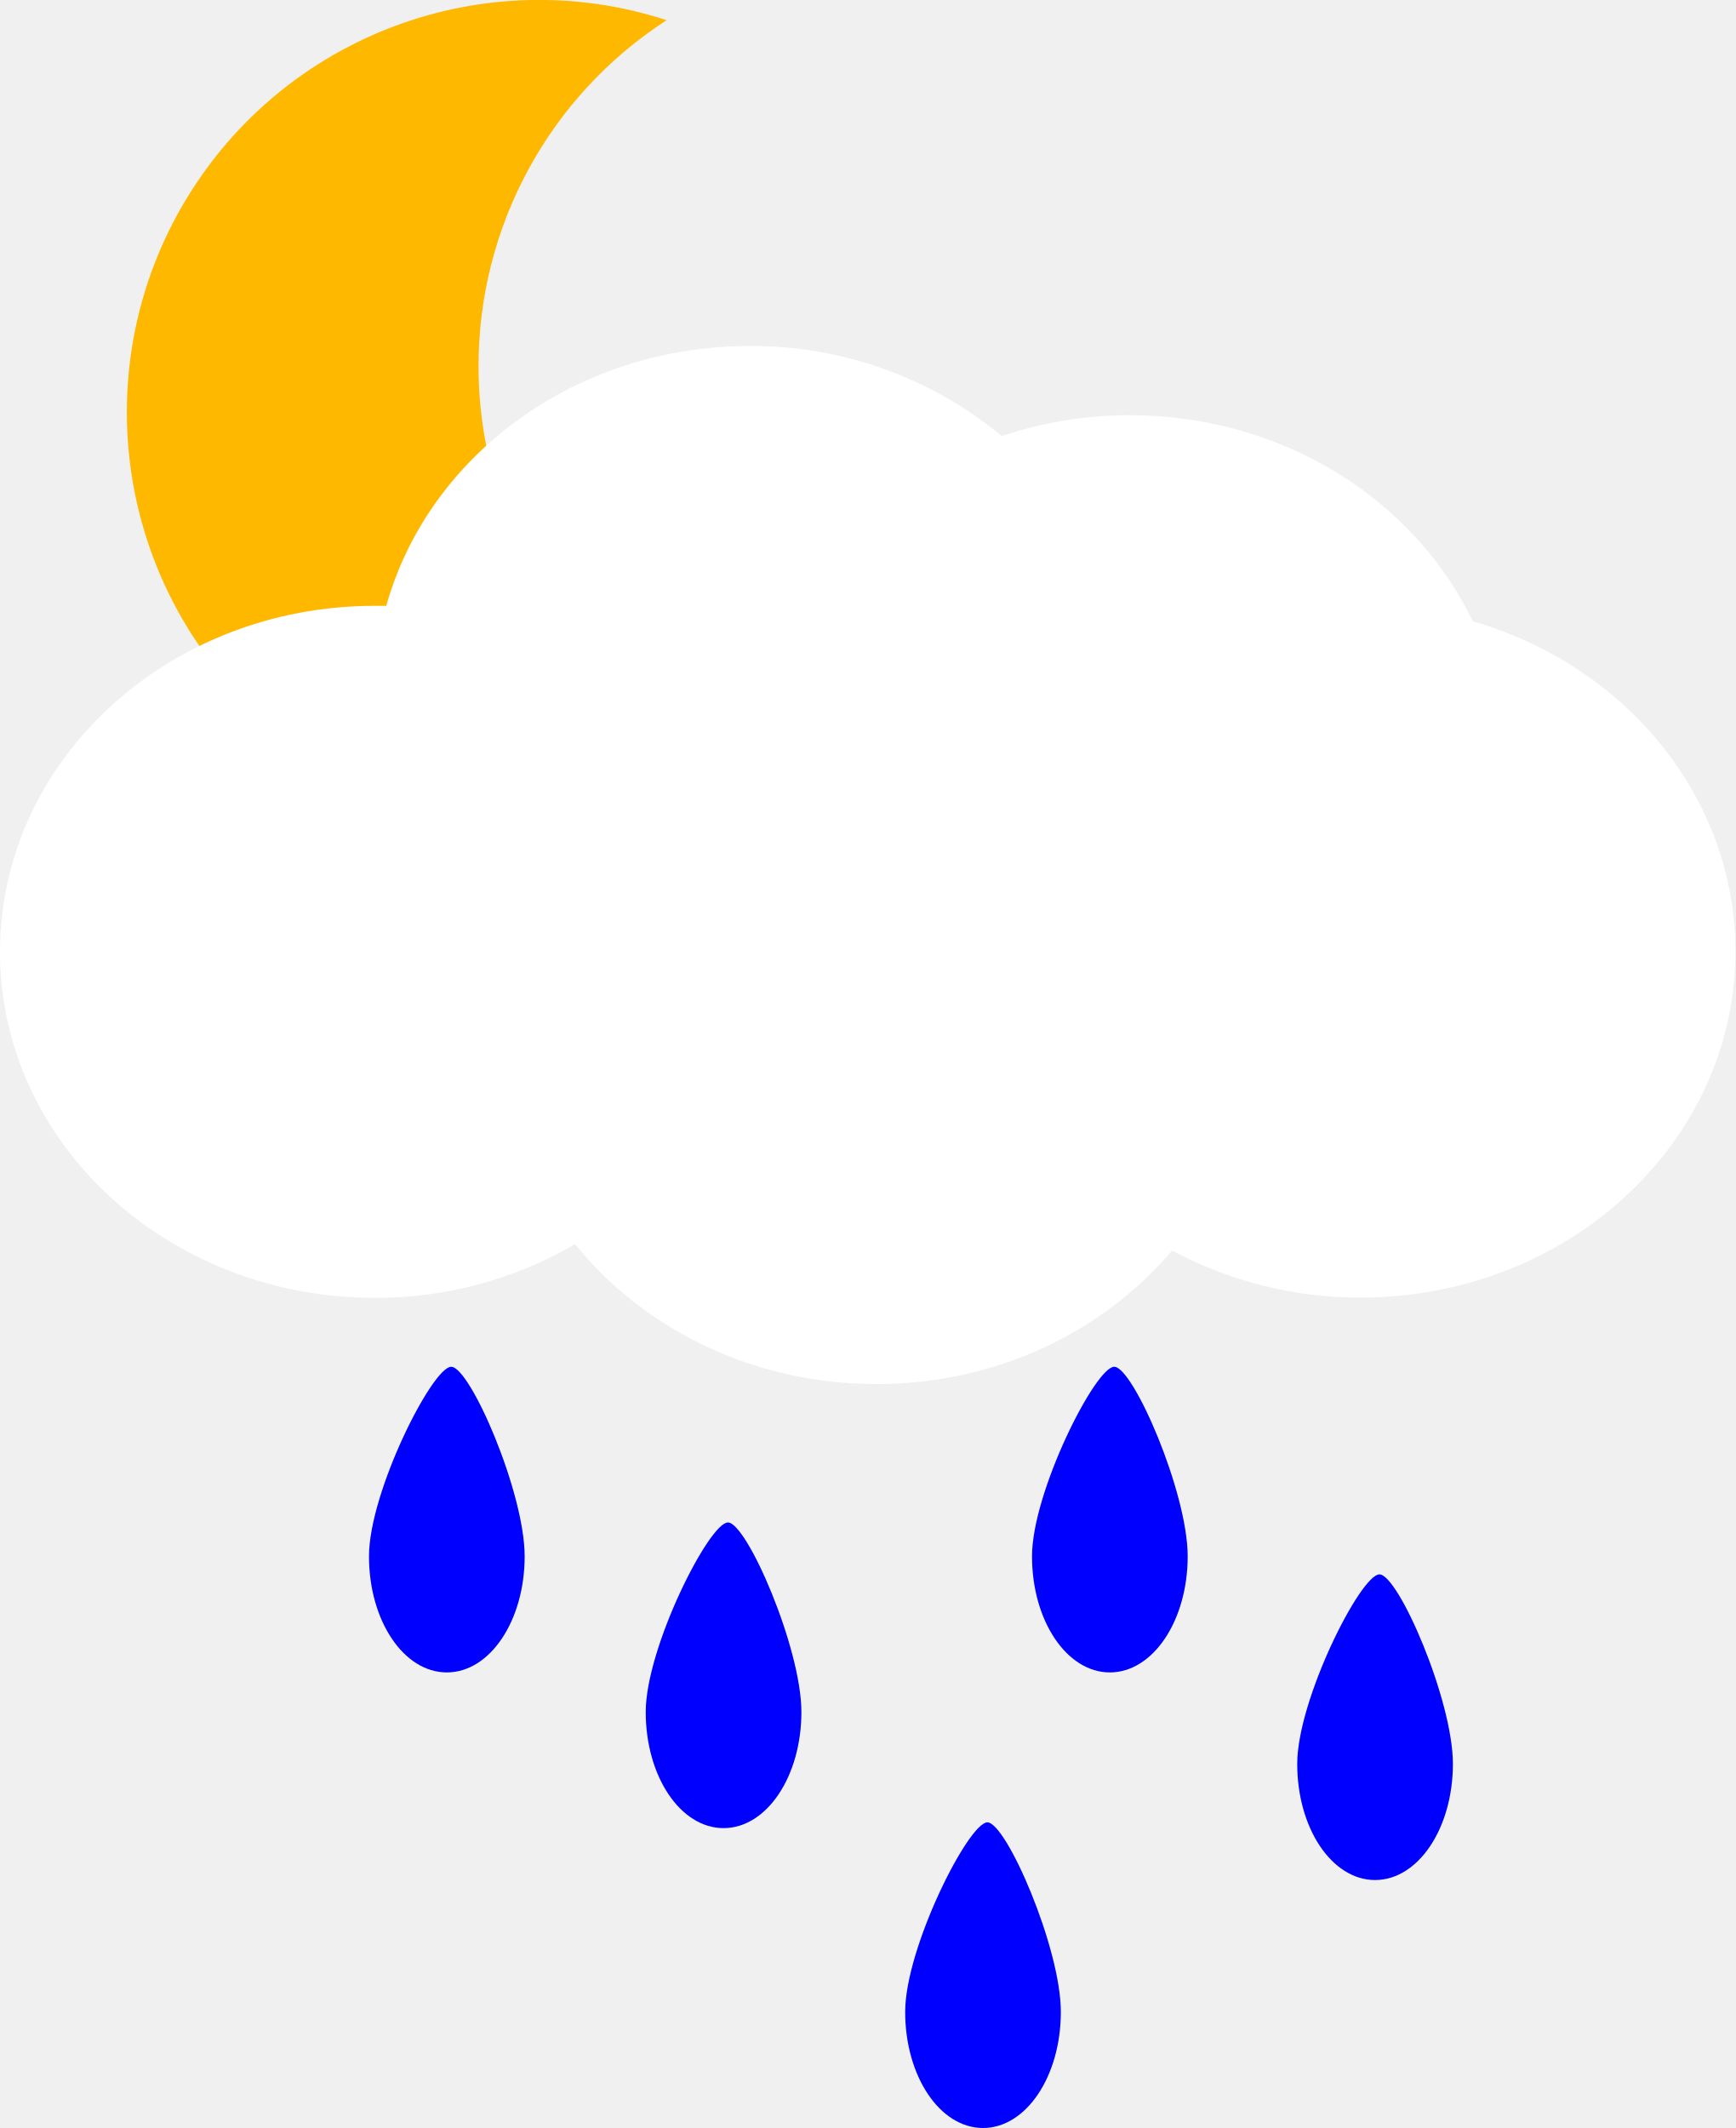
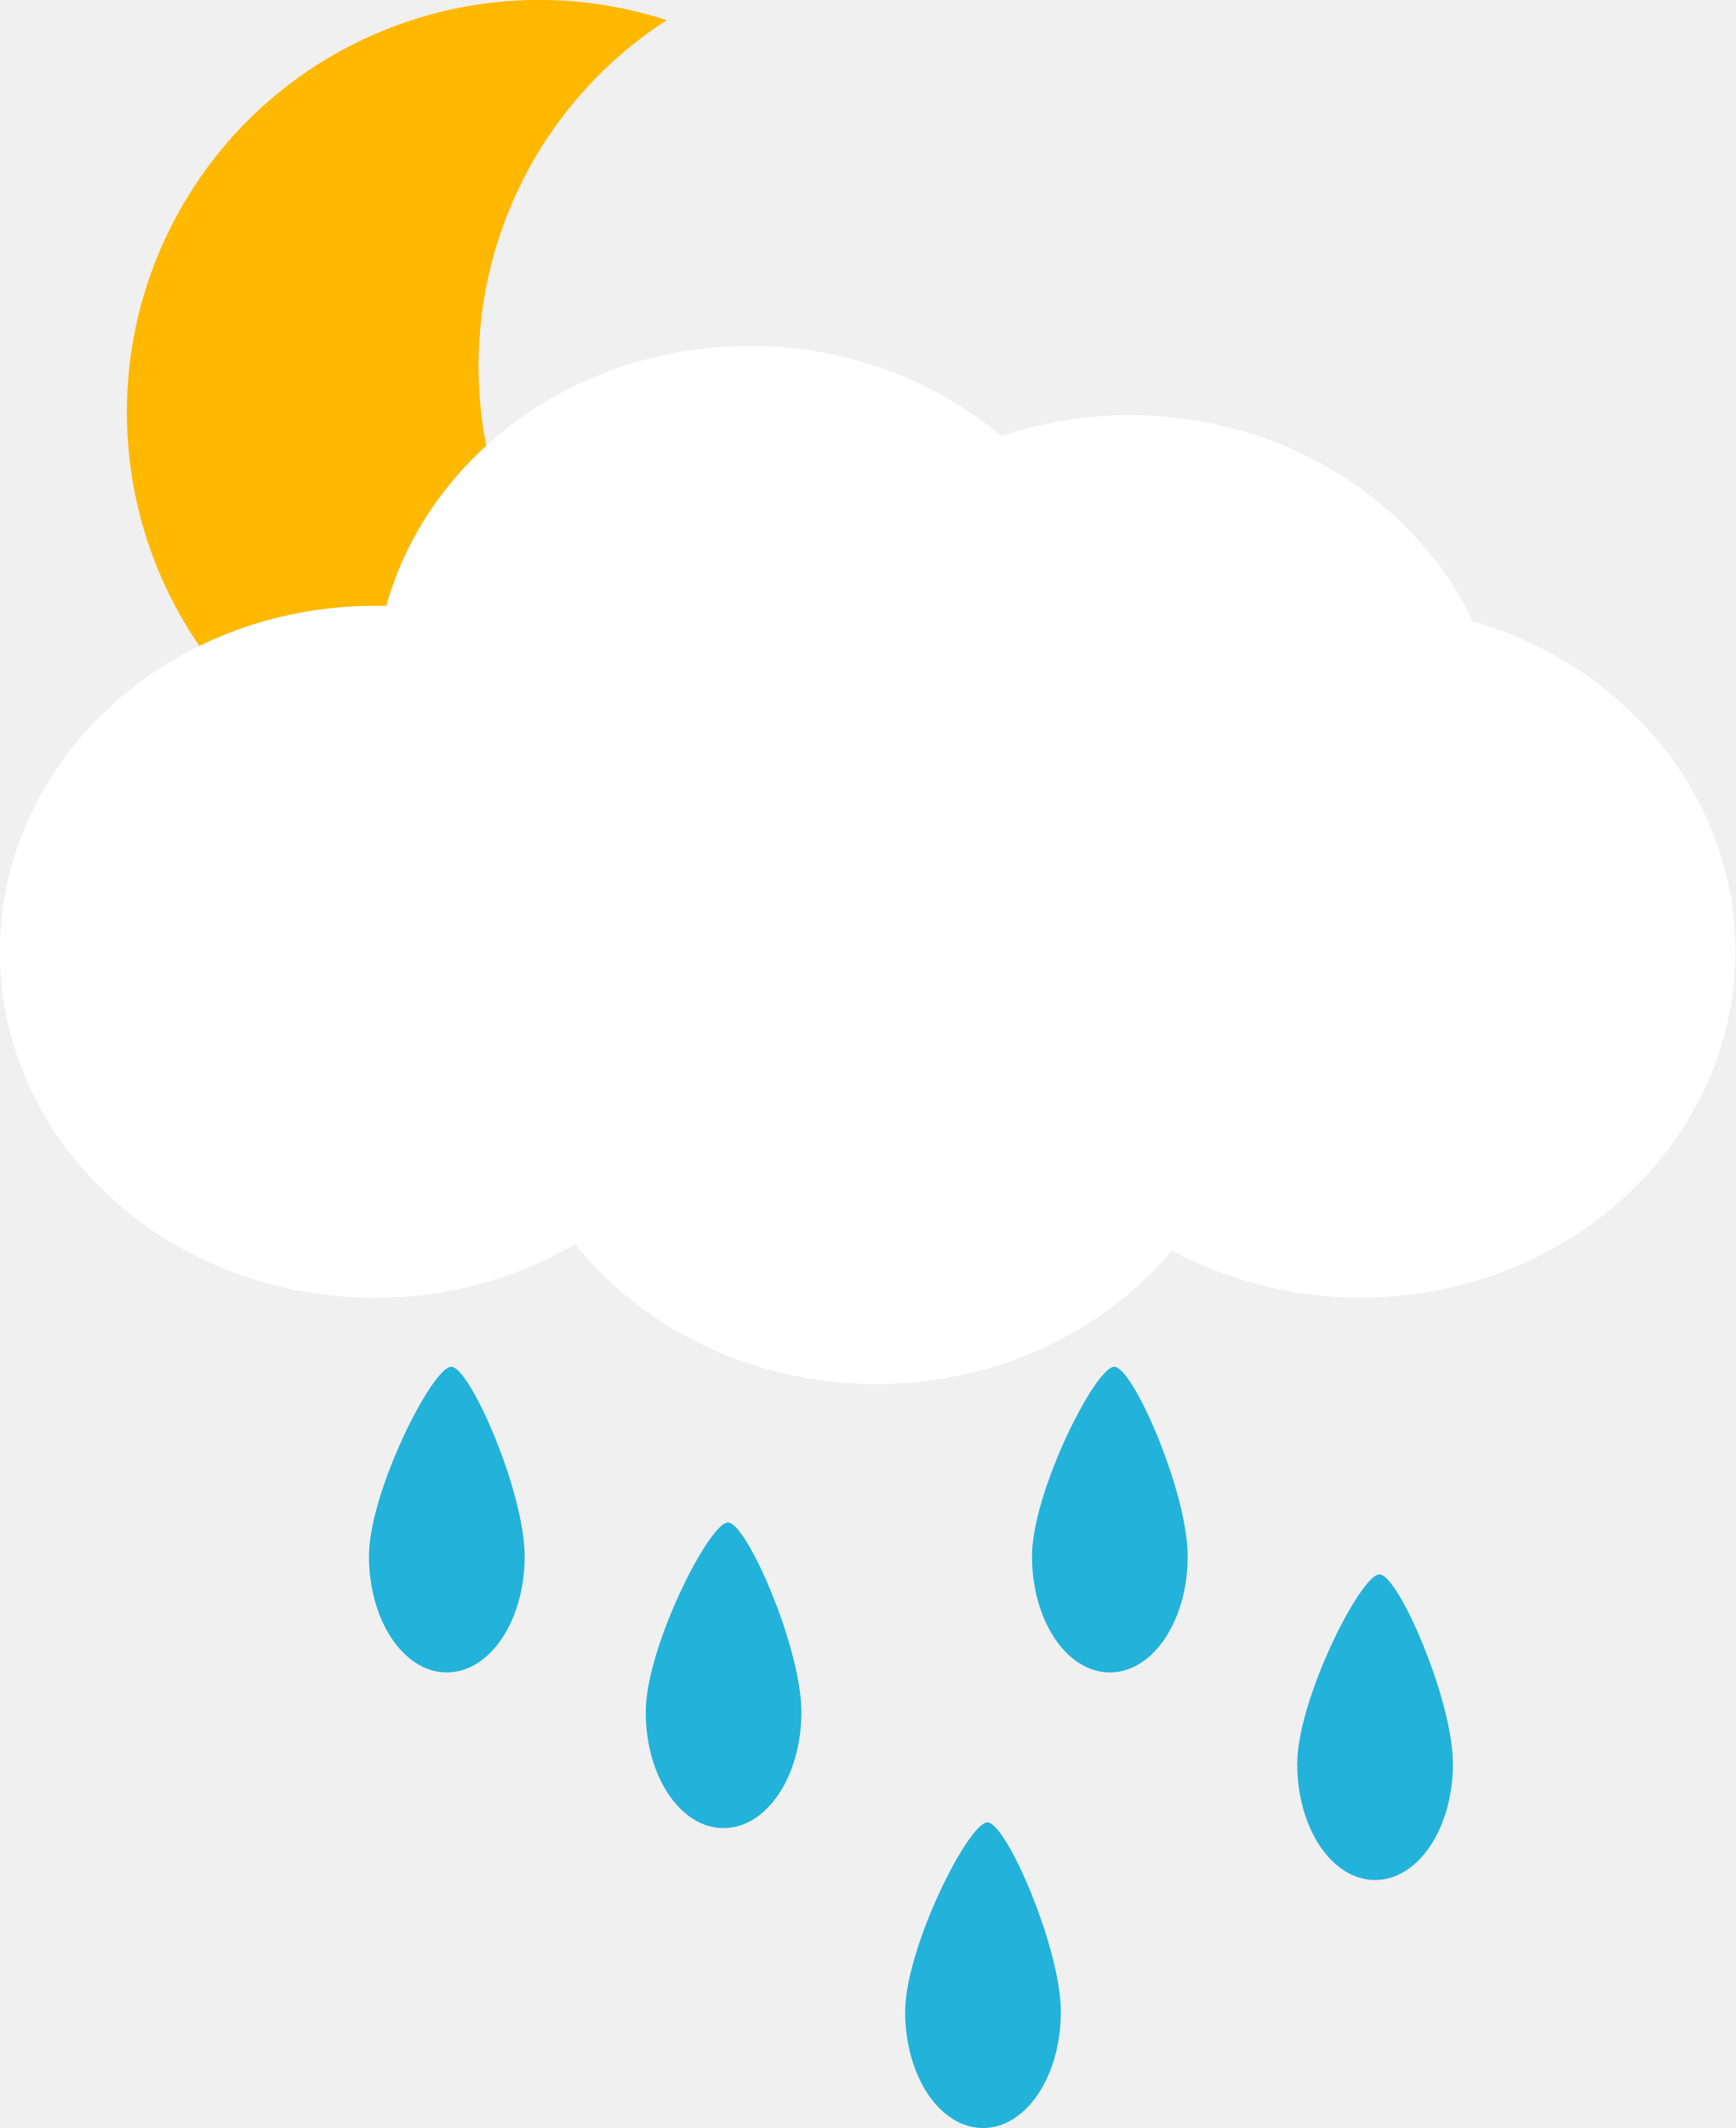
<svg xmlns="http://www.w3.org/2000/svg" viewBox="0 0 301 369">
  <defs>
-     <style>.cls-1{fill:#ffb800;}.cls-2{fill:#fff;}.cls-3{fill:blue;}</style>
+     <style>.cls-1{fill:#ffb800;}.cls-2{fill:#fff;}.cls-3{fill:#22b2da;}</style>
  </defs>
  <g id="Layer_2" data-name="Layer 2">
    <g id="Layer_1-2" data-name="Layer 1">
      <path class="cls-1" d="M83,63.5a71.4,71.4,0,0,1,32.62-60,71.5,71.5,0,1,0,16.76,128A71.51,71.51,0,0,1,83,63.5Z" />
      <path class="cls-2" d="M255.45,107.73C245.35,86.69,222.54,72,196,72a69.89,69.89,0,0,0-22.26,3.61A67.87,67.87,0,0,0,130,60c-30.31,0-55.77,19.15-63,45.05-.68,0-1.36,0-2,0-35.9,0-65,26.86-65,60s29.1,60,65,60a68.59,68.59,0,0,0,34.75-9.31C111.6,230.44,130.59,240,152,240c20.85,0,39.39-9.07,51.29-23.16A68.82,68.82,0,0,0,236,225c35.9,0,65-26.86,65-60C301,138.12,281.84,115.36,255.45,107.73Z" />
      <path class="cls-3" d="M91,269.87C91,281,85,290,77.5,290S64,281,64,269.87,75,237,78.26,237,91,258.76,91,269.87Z" />
      <path class="cls-3" d="M139,296.87C139,308,133,317,125.5,317S112,308,112,296.87,123,264,126.26,264,139,285.76,139,296.87Z" />
      <path class="cls-3" d="M206,269.87C206,281,200,290,192.5,290S179,281,179,269.87,190,237,193.26,237,206,258.76,206,269.87Z" />
      <path class="cls-3" d="M252,305.87C252,317,246,326,238.5,326S225,317,225,305.87,236,273,239.26,273,252,294.76,252,305.87Z" />
      <path class="cls-3" d="M184,348.87C184,360,178,369,170.5,369S157,360,157,348.87,168,316,171.26,316,184,337.76,184,348.87Z" />
    </g>
  </g>
</svg>
